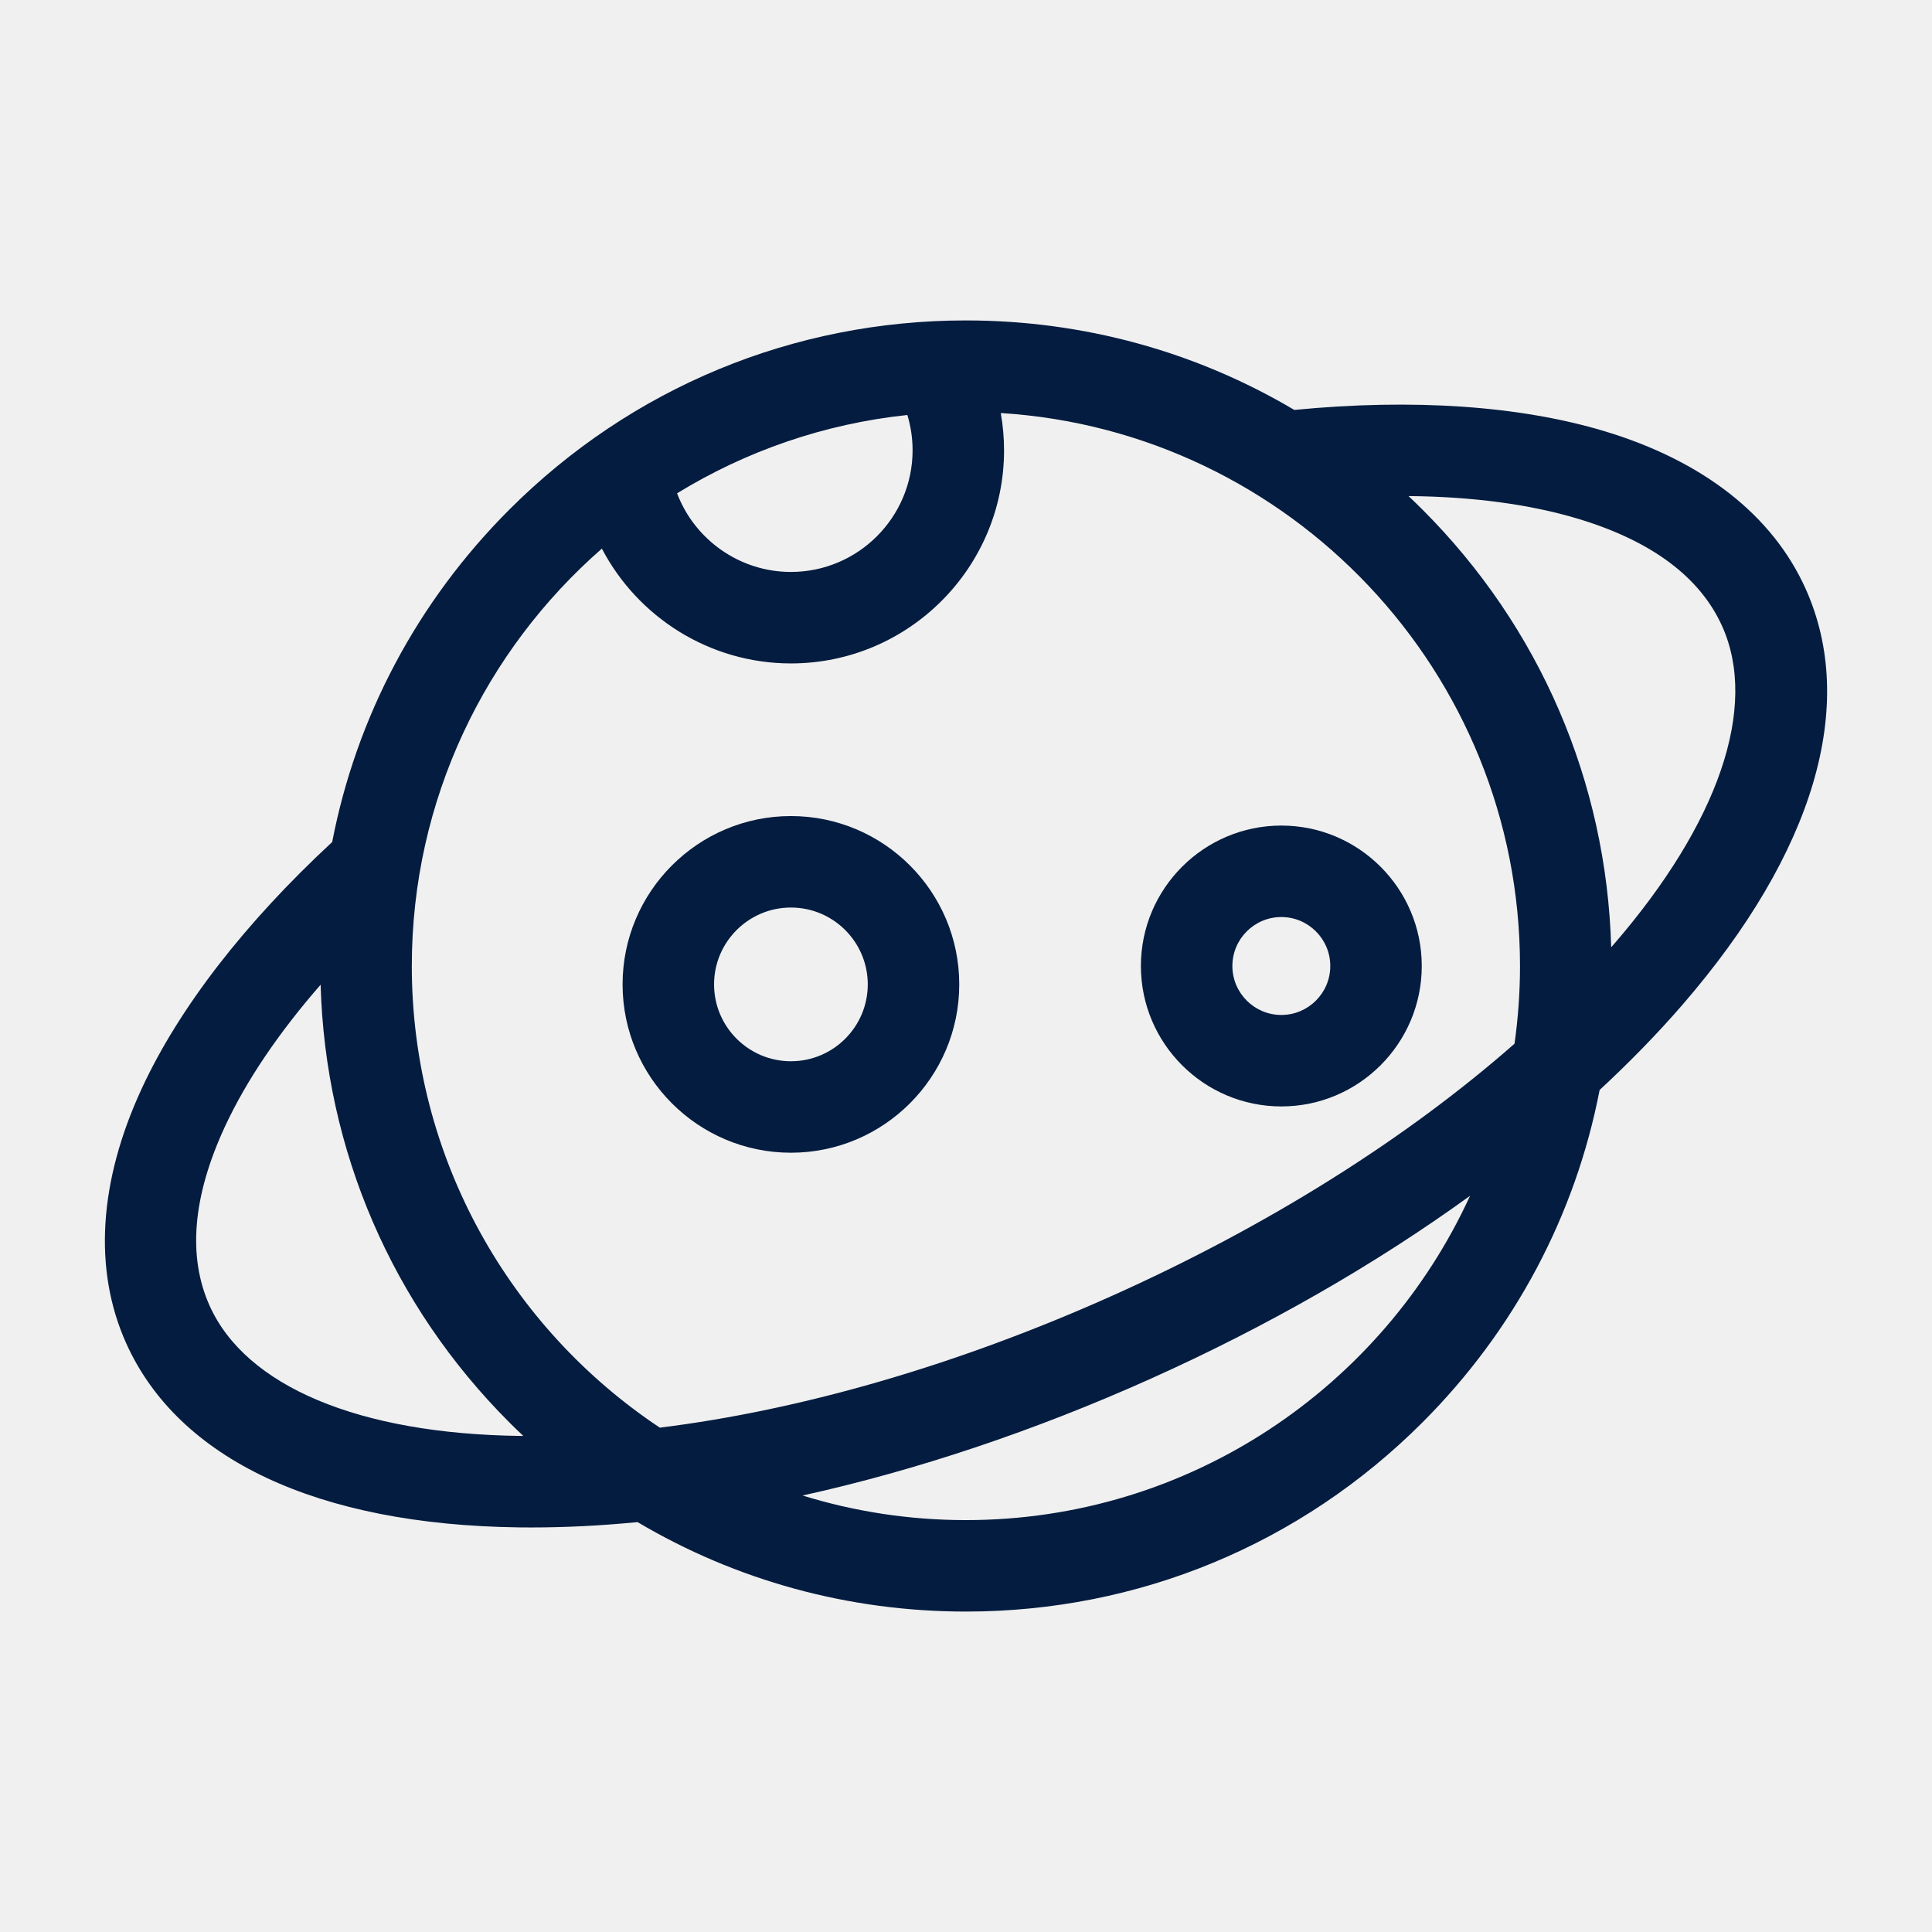
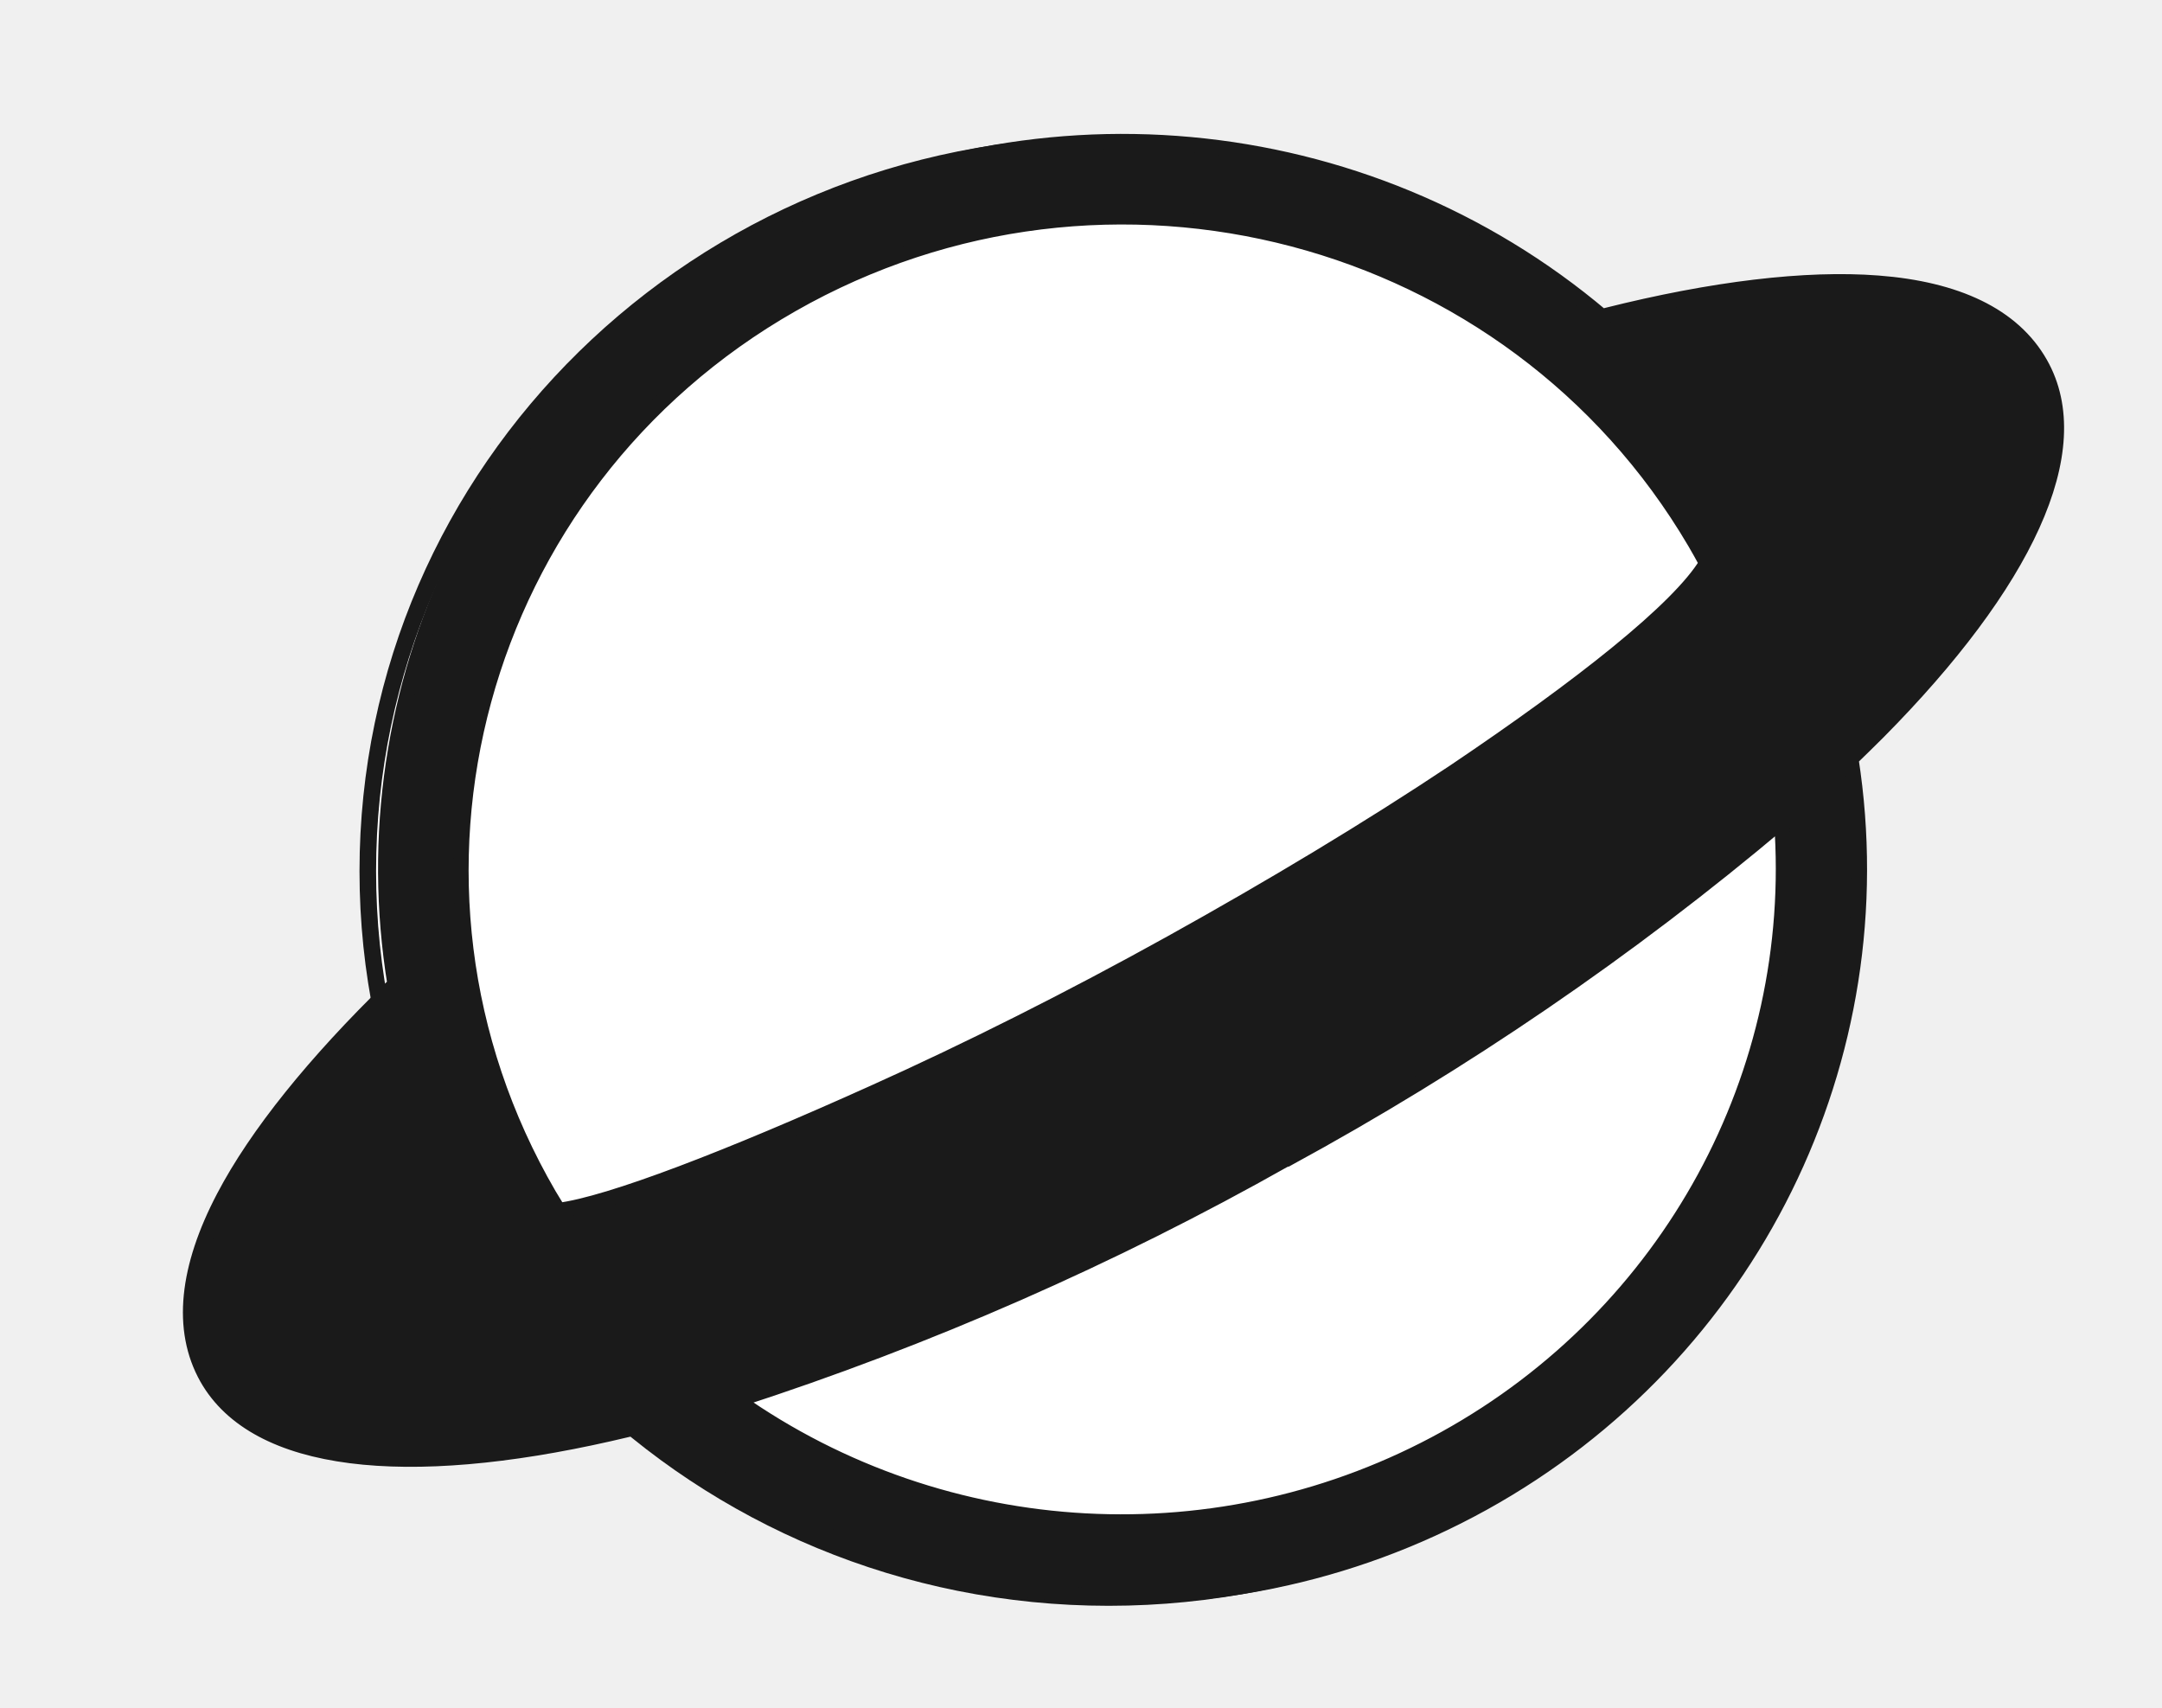
- <svg xmlns="http://www.w3.org/2000/svg" enable-background="new 0 0 800 800" height="800px" id="GUIDE" version="1.1" viewBox="0 0 800 800" width="800px" xml:space="preserve">
-   <path d="M747.68,243.817c-13.646-30.38-42.414-52.936-83.186-65.236c-35.11-10.59-79.442-13.62-128.55-8.836  c-40.749-24.161-87.37-37.061-135.985-37.061c-71.402,0-138.531,27.804-189.021,78.296c-38.17,38.167-63.363,85.846-73.39,137.693  c-36.214,33.543-63.409,68.706-78.82,101.998c-17.889,38.651-20.131,75.136-6.488,105.513  c21.614,48.121,79.354,75.209,162.583,76.274c1.713,0.021,3.431,0.032,5.157,0.032c14.234,0,28.943-0.748,44.026-2.215  c40.738,24.149,87.354,37.041,135.953,37.041c71.401,0,138.531-27.806,189.021-78.296c38.164-38.161,63.354-85.837,73.391-137.677  c12.468-11.554,23.961-23.351,34.331-35.326C751.188,353.092,769.291,291.936,747.68,243.817z M375.725,171.839  c1.423,4.712,2.157,9.634,2.157,14.608c0,27.78-22.6,50.383-50.379,50.383c-21.263,0-39.88-13.396-47.141-32.56  C308.699,186.893,341.073,175.494,375.725,171.839z M215.308,594.582c-66.665-0.855-113.508-20.509-128.518-53.92  c-9.139-20.355-7.02-45.28,6.313-74.082c8.771-18.948,22.223-38.85,39.658-58.834c1.938,68.501,29.517,132.618,78.176,181.273  c1.89,1.892,3.813,3.742,5.752,5.569C216.231,594.587,215.768,594.59,215.308,594.582z M399.959,629.442  c-23.527,0-46.237-3.568-67.622-10.18c47.031-10.393,96.008-26.734,144.344-48.447c48.305-21.696,93.04-47.427,132.036-75.66  C572.492,574.313,492.546,629.442,399.959,629.442z M627.133,432.167c-44.691,39.297-101.891,75.315-165.972,104.098  c-64.035,28.764-128.906,47.579-187.939,54.897C211.37,550.02,170.52,479.694,170.52,400c0-68.867,30.505-130.741,78.706-172.833  c14.857,28.418,44.674,47.544,78.277,47.544c48.664,0,88.255-39.596,88.255-88.263c0-5.188-0.465-10.35-1.365-15.419  C534.207,178.507,629.4,278.335,629.4,400C629.4,410.918,628.614,421.653,627.133,432.167z M668.062,391.218  c-0.295,0.344-0.605,0.687-0.905,1.03c-1.935-68.498-29.519-132.612-78.177-181.269c-1.89-1.893-3.808-3.742-5.746-5.57  c26.517,0.24,50.33,3.406,70.319,9.438c30.386,9.165,50.43,24.133,59.573,44.488C728.133,292.747,711.707,340.819,668.062,391.218z" fill="#041C3F" />
-   <path d="M327.503,337.913c-38.438,0-69.706,31.271-69.706,69.706c0,38.43,31.268,69.699,69.706,69.699  c38.432,0,69.702-31.271,69.702-69.699C397.205,369.183,365.935,337.913,327.503,337.913z M327.503,439.443  c-17.55,0-31.825-14.278-31.825-31.825c0-17.55,14.275-31.825,31.825-31.825c17.547,0,31.822,14.274,31.822,31.825  C359.325,425.165,345.05,439.443,327.503,439.443z" fill="#041C3F" />
-   <path d="M530.574,341.849c-32.067,0-58.154,26.086-58.154,58.151s26.087,58.151,58.154,58.151  c32.063,0,58.146-26.086,58.146-58.151S562.637,341.849,530.574,341.849z M530.574,420.271c-11.177,0-20.273-9.095-20.273-20.271  c0-11.178,9.097-20.271,20.273-20.271c11.176,0,20.268,9.094,20.268,20.271C550.842,411.177,541.751,420.271,530.574,420.271z" fill="#041C3F" />
+ <svg xmlns="http://www.w3.org/2000/svg" id="Layer_1" data-name="Layer 1" viewBox="0 0 122.88 97.05" version="1.1">
+   <defs id="defs155" />
+   <g id="g790" transform="matrix(0.8629024,0,0,0.8515435,-135.5779,-3.471896)">
+     <ellipse style="fill:#ffffff;fill-rule:evenodd;stroke:#1a1a1a;stroke-width:1.092" id="path469" cx="230.147" cy="62.222" rx="48.803" ry="48.487" />
+     <rect style="fill:#ffffff;fill-rule:evenodd;stroke:#ffffff" id="rect579" width="1.922" height="24.717" x="228.952" y="16.323" rx="0.961" ry="5.027" />
+     <rect style="fill:#ffffff;fill-rule:evenodd;stroke:#ffffff" id="rect579-3" width="1.922" height="24.717" x="230.239" y="80.868" rx="0.961" ry="5.027" />
+     <rect style="fill:#ffffff;fill-rule:evenodd;stroke:#ffffff" id="rect579-6" width="1.922" height="24.717" x="212.594" y="-91.732" rx="0.961" ry="5.027" transform="rotate(42.4557)" />
+     <rect style="fill:#ffffff;fill-rule:evenodd;stroke:#ffffff" id="rect579-6-7" width="1.922" height="24.717" x="213.597" y="-154.909" rx="0.961" ry="5.027" transform="rotate(42.4557)" />
+     <rect style="fill:#ffffff;fill-rule:evenodd;stroke:#ffffff" id="rect579-6-5" width="1.922" height="24.717" x="-87.681" y="-203.554" rx="0.961" ry="5.027" transform="rotate(125.6133)" />
+     <rect style="fill:#ffffff;fill-rule:evenodd;stroke:#ffffff" id="rect579-6-5-3" width="1.922" height="24.717" x="-82.172" y="-267.735" rx="0.961" ry="5.027" transform="rotate(125.6133)" />
+     <rect style="fill:#ffffff;fill-rule:evenodd;stroke:#ffffff" id="rect579-6-5-5" width="1.922" height="24.717" x="58.249" y="-275.458" rx="0.961" ry="5.027" transform="rotate(90.39572)" />
+     <rect style="fill:#ffffff;fill-rule:evenodd;stroke:#ffffff" id="rect579-6-5-5-6" width="1.922" height="24.717" x="61.251" y="-211.158" rx="0.961" ry="5.027" transform="rotate(90.39572)" />
+     <ellipse style="fill:#ffffff;fill-rule:evenodd;stroke:#ffffff;stroke-width:1.689" id="path525" cx="230.759" cy="61.984" rx="30.297" ry="30.215" />
+   </g>
+   <path d="m 42.832,13.591 a 41.885,41.334 0 0 1 48.228,4.402 l 0.233,-0.068 c 6.04,-1.516 11.347,-2.154 15.437,-1.839 4.461,0.341 7.68,1.831 9.233,4.573 2.804,4.93 -0.923,12.569 -9.199,20.931 -0.5,0.502 -1.027,1.013 -1.562,1.533 A 41.877,41.325 0 0 1 36.8,80.973 c -0.733,0.187 -1.458,0.358 -2.166,0.519 -11.528,2.614 -20.062,1.763 -22.867,-3.168 v 0 c -1.562,-2.768 -1.139,-6.293 0.949,-10.278 1.872,-3.576 5.177,-7.664 9.552,-11.922 l 0.181,-0.17 A 41.903,41.351 0 0 1 42.832,13.591 Z M 101.267,46.656 A 168.421,166.204 0 0 1 73.145,65.876 h -0.052 A 168.827,166.604 0 0 1 41.874,79.577 37.614,37.119 0 0 0 101.259,46.69 Z M 31.726,68.796 c 2.925,-0.366 9.759,-3.014 17.922,-6.693 5.367,-2.41 11.218,-5.348 16.922,-8.515 5.704,-3.168 11.218,-6.48 16.11,-9.742 7.197,-4.845 12.745,-9.222 14.316,-11.836 Q 96.677,31.414 96.323,30.809 A 37.597,37.102 0 0 0 31.208,67.919 l 0.518,0.852 z" id="path150" style="fill:#1a1a1a;stroke:#1a1a1a;stroke-width:0.857" />
</svg>
